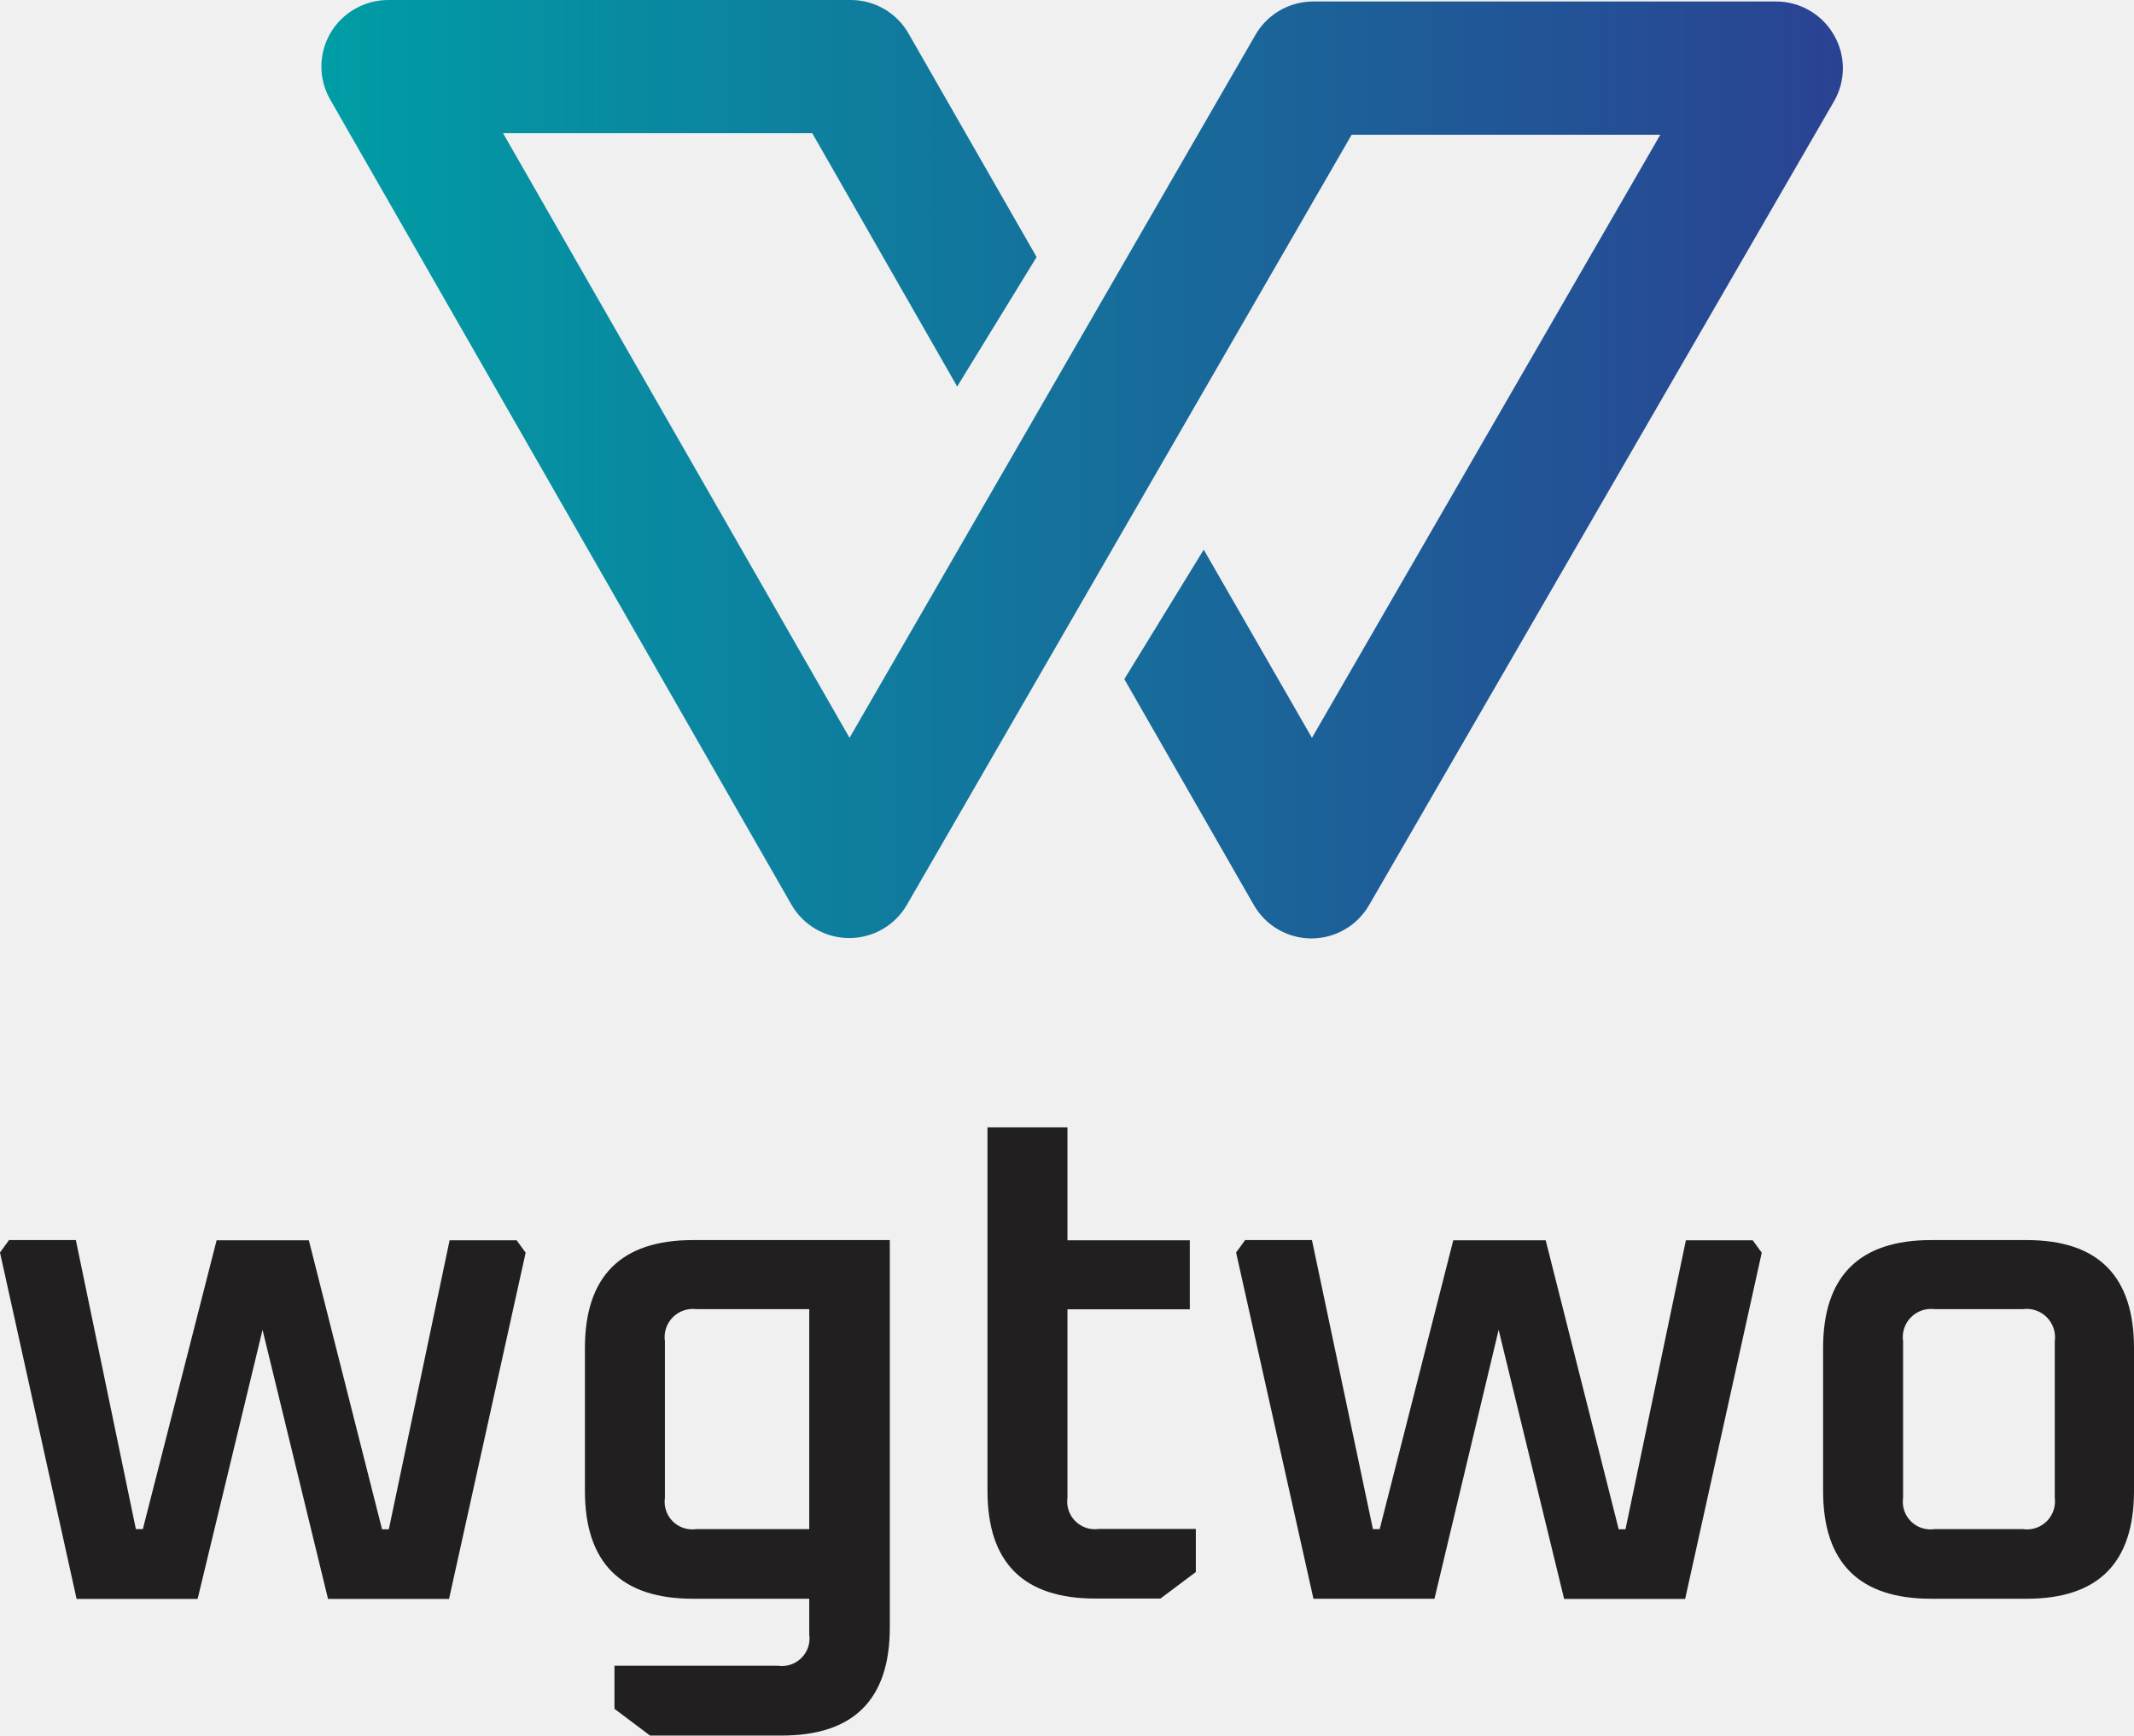
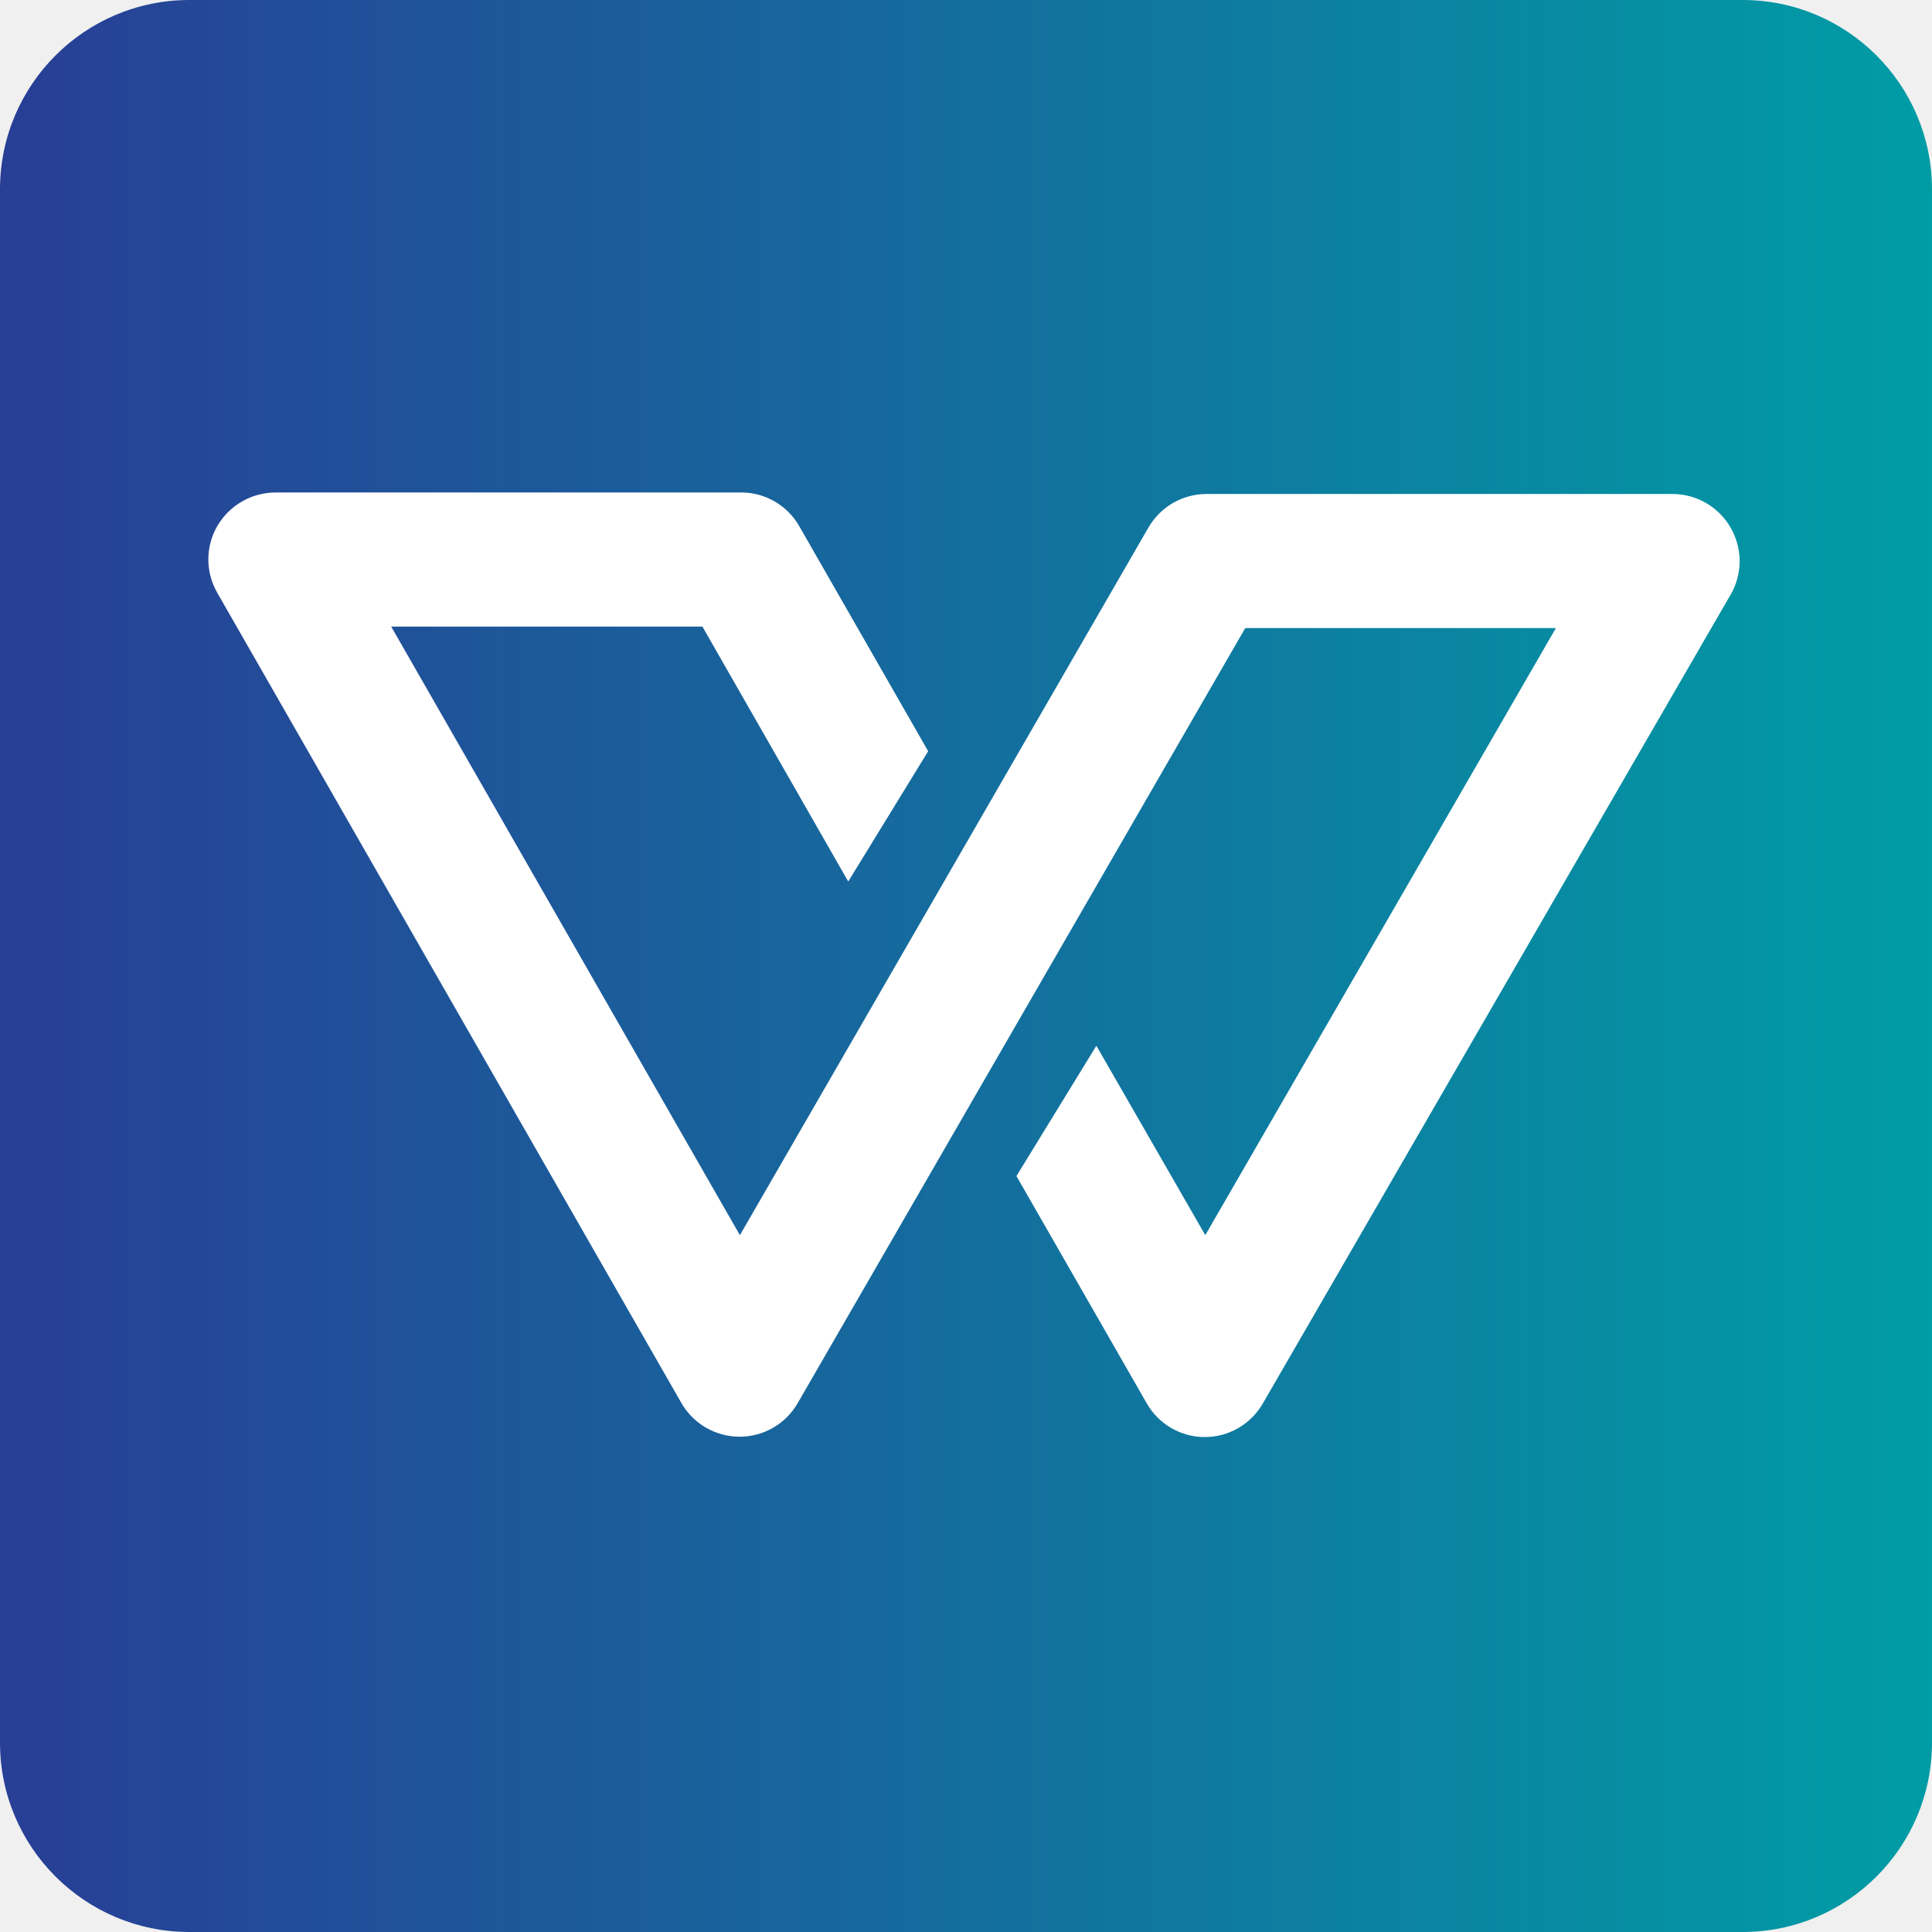
- <svg xmlns="http://www.w3.org/2000/svg" id="e7f521cf-93a2-4031-b792-07796444eab3" data-name="Layer 1" viewBox="0 0 113.39 92.22">
+ <svg xmlns="http://www.w3.org/2000/svg" width="102px" height="102px" viewBox="0 0 102 102" version="1.1">
  <defs>
-     <style>.eb645fc6-0a27-4a02-a279-88f7f1fde601{fill:url(#eb7d4889-f961-4415-872e-611f85c00df9);}.fcdb2636-5b1a-44de-9b05-304a404c4673{fill:#221f20;}</style>
-     <linearGradient id="eb7d4889-f961-4415-872e-611f85c00df9" x1="260.86" y1="377.02" x2="341.7" y2="377.02" gradientUnits="userSpaceOnUse">
-       <stop offset="0" stop-color="#009da5" />
-       <stop offset="1" stop-color="#2a4292" />
+     <linearGradient x1="100%" y1="50%" x2="0%" y2="50%" id="linearGradient-1">
+       <stop stop-color="#009DA5" offset="0%" />
+       <stop stop-color="#283E96" offset="100%" />
    </linearGradient>
  </defs>
-   <path class="eb645fc6-0a27-4a02-a279-88f7f1fde601" d="M341.22,353.94a3.54,3.54,0,0,0-3.06-1.77H313.55a3.54,3.54,0,0,0-3.06,1.77L288.92,391.3l-18.41-32.13h16.43l7.7,13.46,4.22-6.88-6.8-11.87a3.53,3.53,0,0,0-3.07-1.79H264.4a3.57,3.57,0,0,0-3.07,1.77,3.53,3.53,0,0,0,0,3.53l24.5,42.77a3.54,3.54,0,0,0,3.07,1.78h0a3.53,3.53,0,0,0,3.07-1.77l23.63-40.92H332L313.49,391.3l-5.75-10-4.22,6.88,6.88,12a3.53,3.53,0,0,0,3.06,1.78h0a3.54,3.54,0,0,0,3.06-1.76l24.69-42.69A3.52,3.52,0,0,0,341.22,353.94Z" transform="translate(-243.78 -352.09)" />
-   <path class="fcdb2636-5b1a-44de-9b05-304a404c4673" d="M243.78,418.65l.48-.66h3.55L251,433.35h.37L255.29,418h4.9l3.89,15.36h.36L267.67,418h3.56l.48.66-4.07,18.4h-6.43l-3.48-14.3-3.45,14.3h-6.43Z" transform="translate(-243.78 -352.09)" />
-   <path class="fcdb2636-5b1a-44de-9b05-304a404c4673" d="M274.86,431.32v-7.59c0-3.82,1.92-5.74,5.74-5.74h10.46v20.59c0,3.82-1.92,5.74-5.74,5.74h-7l-1.89-1.42v-2.29h8.68a1.47,1.47,0,0,0,1.67-1.67v-1.89H280.6C276.78,437.05,274.86,435.14,274.86,431.32Zm4.25.36a1.47,1.47,0,0,0,1.67,1.67h6V421.66h-6a1.5,1.5,0,0,0-1.67,1.71Z" transform="translate(-243.78 -352.09)" />
-   <path class="fcdb2636-5b1a-44de-9b05-304a404c4673" d="M296.25,431.32V412h4.25v6H307v3.67H300.5v10a1.47,1.47,0,0,0,1.67,1.67h5.15v2.29l-1.88,1.41H302Q296.25,437.05,296.25,431.32Z" transform="translate(-243.78 -352.09)" />
-   <path class="fcdb2636-5b1a-44de-9b05-304a404c4673" d="M309.46,418.65l.48-.66h3.55l3.24,15.36h.36L321,418h4.91l3.88,15.36h.36L333.36,418h3.55l.48.66-4.07,18.4h-6.43l-3.48-14.3L320,437.05h-6.43Z" transform="translate(-243.78 -352.09)" />
-   <path class="fcdb2636-5b1a-44de-9b05-304a404c4673" d="M340.65,431.32v-7.59c0-3.82,1.92-5.74,5.74-5.74h5.08c3.8,0,5.7,1.92,5.7,5.74v7.59q0,5.73-5.7,5.73h-5.08C342.57,437.05,340.65,435.14,340.65,431.32Zm4.25.36a1.47,1.47,0,0,0,1.67,1.67h4.69a1.49,1.49,0,0,0,1.7-1.67v-8.31a1.51,1.51,0,0,0-1.7-1.71h-4.69a1.5,1.5,0,0,0-1.67,1.71Z" transform="translate(-243.78 -352.09)" />
+   <g id="Page-1" stroke="none" stroke-width="1" fill="none" fill-rule="evenodd">
+     <g id="wgtwo-symbol-white-rounded-background">
+       <rect id="Rectangle" fill="url(#linearGradient-1)" x="0" y="0" width="102" height="102" rx="10" />
+       <path d="M91.363,27.85 C90.732,26.756 89.566,26.082 88.303,26.08 L63.693,26.08 C62.43,26.082 61.264,26.756 60.633,27.85 L39.063,65.21 L20.653,33.08 L37.083,33.08 L44.783,46.54 L49.003,39.66 L42.203,27.79 C41.576,26.684 40.404,26 39.133,26 L14.543,26 C13.278,26.005 12.111,26.678 11.473,27.77 C10.842,28.862 10.842,30.208 11.473,31.3 L35.973,74.07 C36.604,75.17 37.775,75.849 39.043,75.85 L39.043,75.85 C40.31,75.854 41.481,75.178 42.113,74.08 L65.743,33.16 L82.143,33.16 L63.633,65.21 L57.883,55.21 L53.663,62.09 L60.543,74.09 C61.17,75.189 62.338,75.868 63.603,75.87 L63.603,75.87 C64.864,75.87 66.029,75.2 66.663,74.11 L91.353,31.42 C92.004,30.32 92.008,28.954 91.363,27.85 L91.363,27.85 Z" id="Path" fill="#FFFFFF" fill-rule="nonzero" />
+     </g>
+   </g>
</svg>
